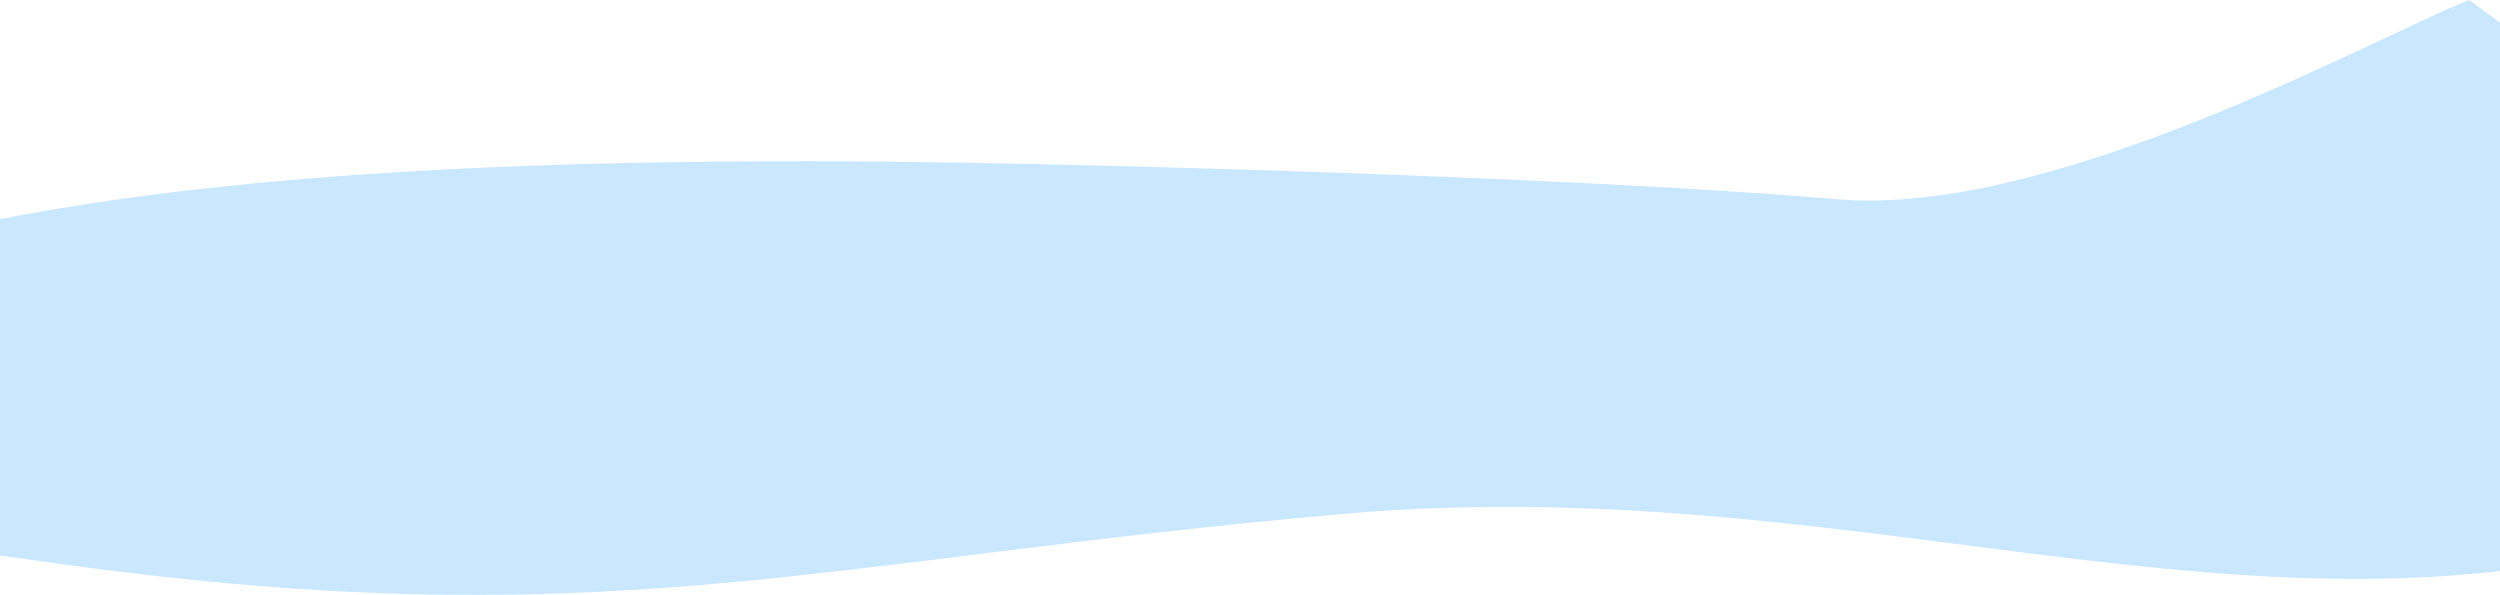
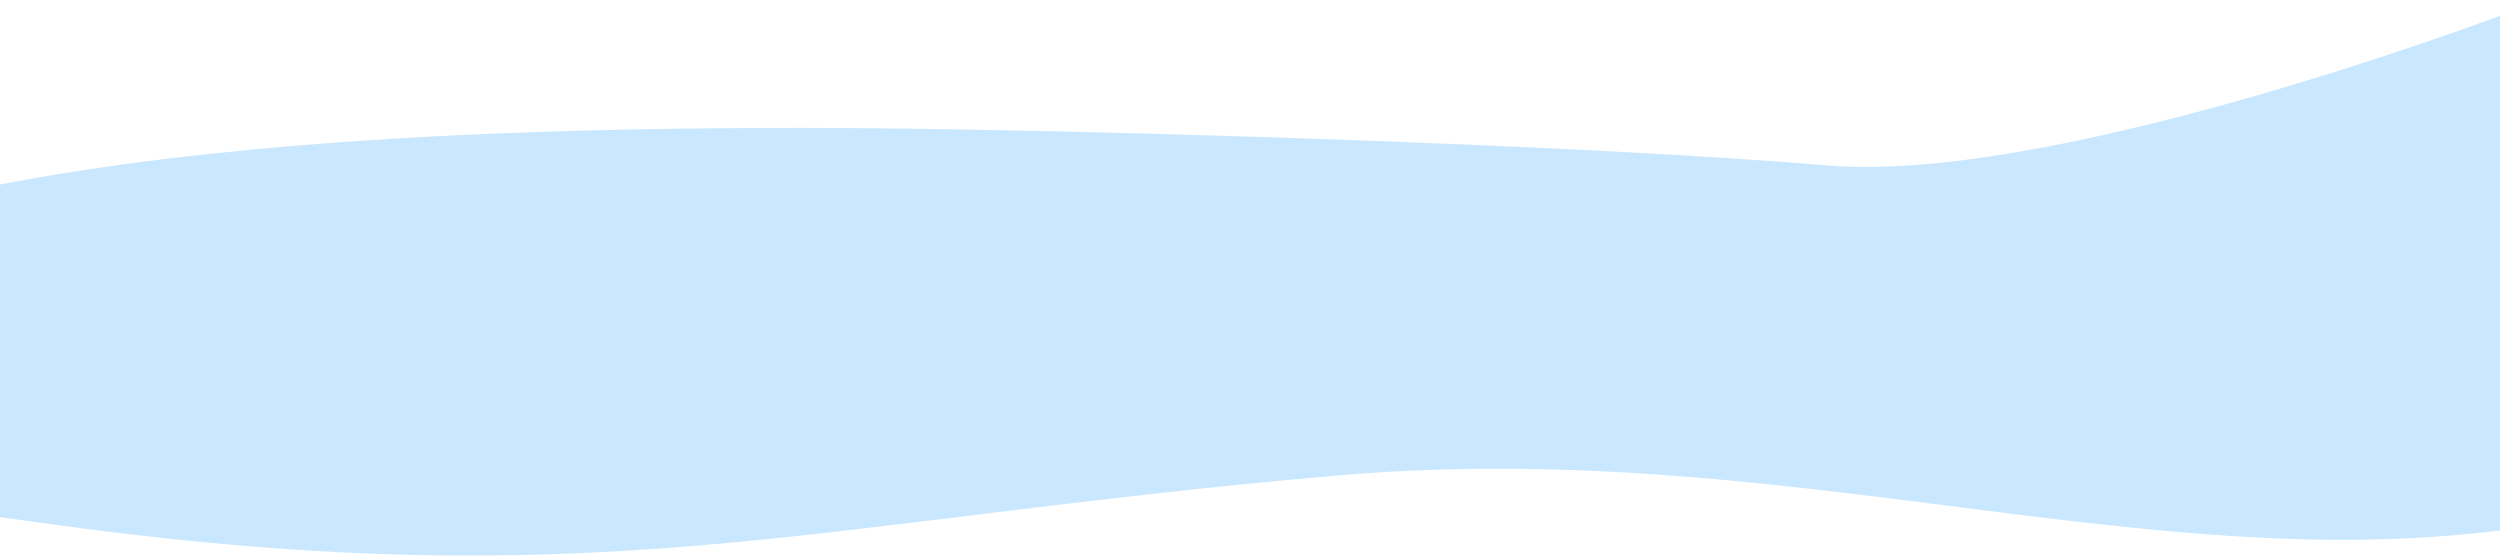
- <svg xmlns="http://www.w3.org/2000/svg" width="1080" height="257" viewBox="0 0 1080 257" fill="none">
-   <path d="M793.773 86.069C886.935 94.016 1026.43 15.728 1066.71 0L1319.01 186.653C1361.42 186.25 1352.14 211.166 1352.14 211.166L1319.01 186.653C1294.64 186.885 1253.22 195.47 1183.19 221.927C991.231 294.447 812.428 201.647 581.318 221.927C350.208 242.208 258.523 276.978 15.938 242.208C-226.647 207.437 -276 242.208 -276 242.208C-248.535 95.692 -248.456 235.582 -190.307 176.814C-98.573 84.103 139.824 69.617 350.208 69.617C443.715 69.617 677.32 76.136 793.773 86.069Z" fill="#C9E8FF" />
+ <svg xmlns="http://www.w3.org/2000/svg" width="1080" height="240" viewBox="0 0 1080 240" fill="none">
+   <path d="M789.176 71.464C881.938 79.299 1058.17 15.507 1098.28 0L1314.52 170.643C1354.04 171.173 1345.14 194.808 1345.14 194.808L1314.52 170.643C1290.61 170.323 1248.97 178.463 1176.92 205.419C985.785 276.922 807.751 185.422 577.634 205.419C347.517 225.415 256.226 259.698 14.684 225.415C-226.859 191.132 -276 225.415 -276 225.415C-248.653 80.952 -248.574 218.882 -190.675 160.937C-99.335 69.525 138.037 55.242 347.517 55.242C440.623 55.242 673.224 61.67 789.176 71.464Z" fill="#C9E8FF" />
</svg>
